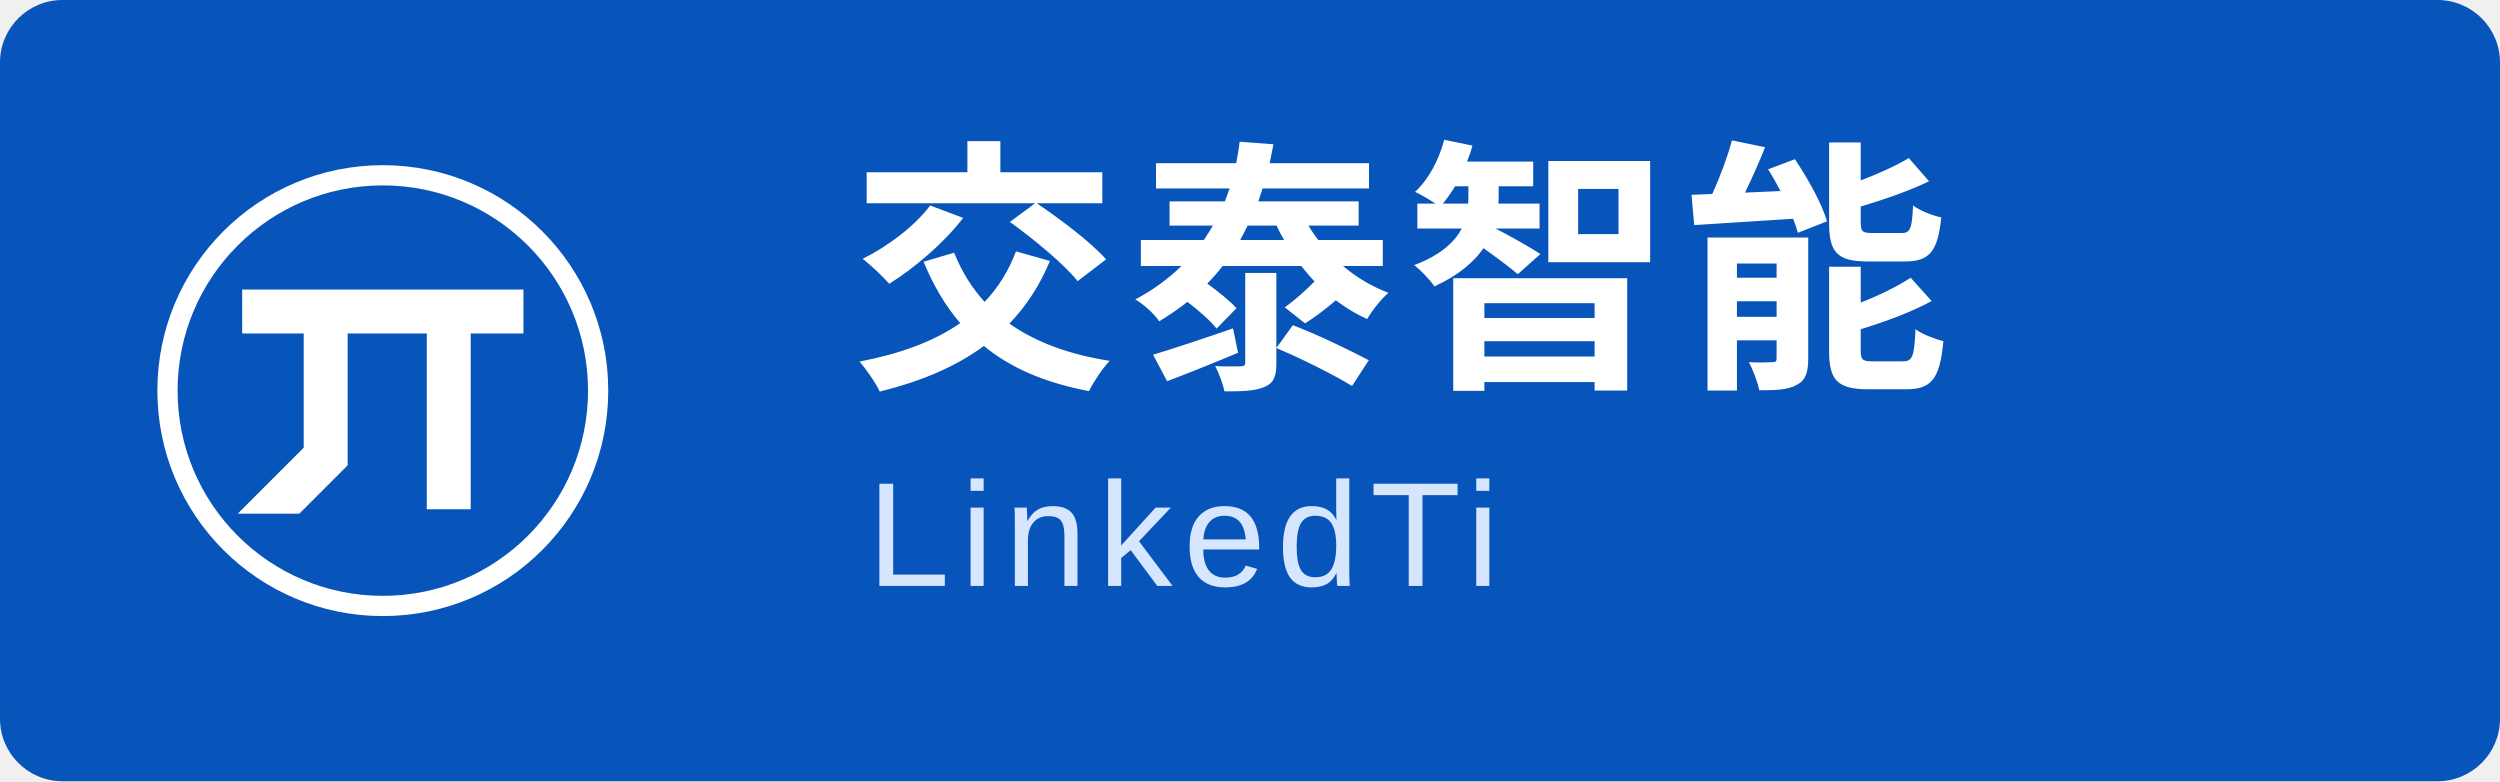
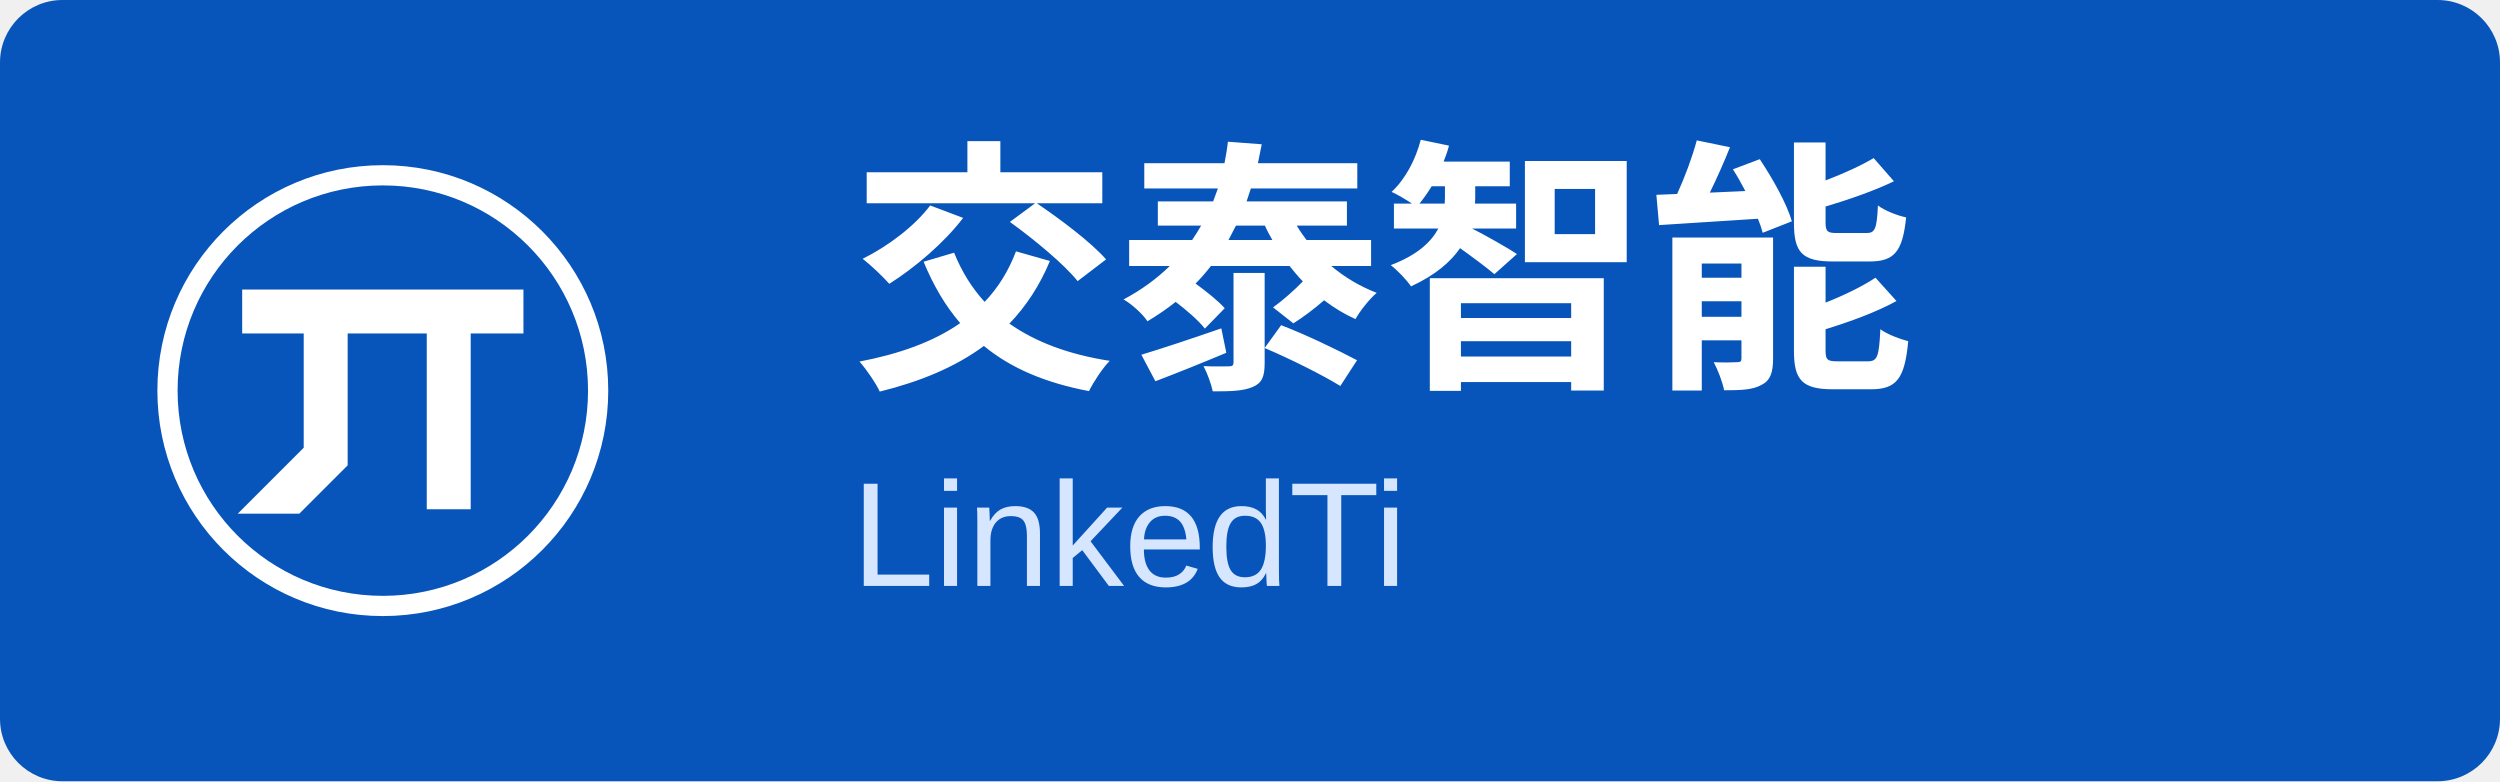
<svg xmlns="http://www.w3.org/2000/svg" width="320" height="100" viewBox="0 0 320 100">
  <rect width="320" height="100" rx="8" fill="#0755BA" />
  <g transform="translate(13 14) scale(1.125)">
    <circle cx="32" cy="32" r="24.5" fill="none" stroke="white" stroke-width="2.3" />
    <path d="M16 20.5H48V25.5H42V45.5H37V25.5H28V40.5L22.5 46H15.5L23 38.5V25.5H16Z" fill="white" />
  </g>
-   <text x="109" y="47" fill="white" font-family="Microsoft YaHei,Arial,sans-serif" font-size="34" font-weight="650" letter-spacing="1.5">交泰智能</text>
-   <text x="111" y="75" fill="#D6E6FF" font-family="Microsoft YaHei,Arial,sans-serif" font-size="19" font-weight="500" letter-spacing="1.4">LinkedTi</text>
+   <text x="109" y="47" fill="white" font-family="Microsoft YaHei,Arial,sans-serif" font-size="34" font-weight="650" textLength="142" lengthAdjust="spacing">交泰智能</text>
+   <text x="109" y="75" fill="#D6E6FF" font-family="Microsoft YaHei,Arial,sans-serif" font-size="19" font-weight="500" textLength="142" lengthAdjust="spacing">LinkedTi</text>
</svg>
